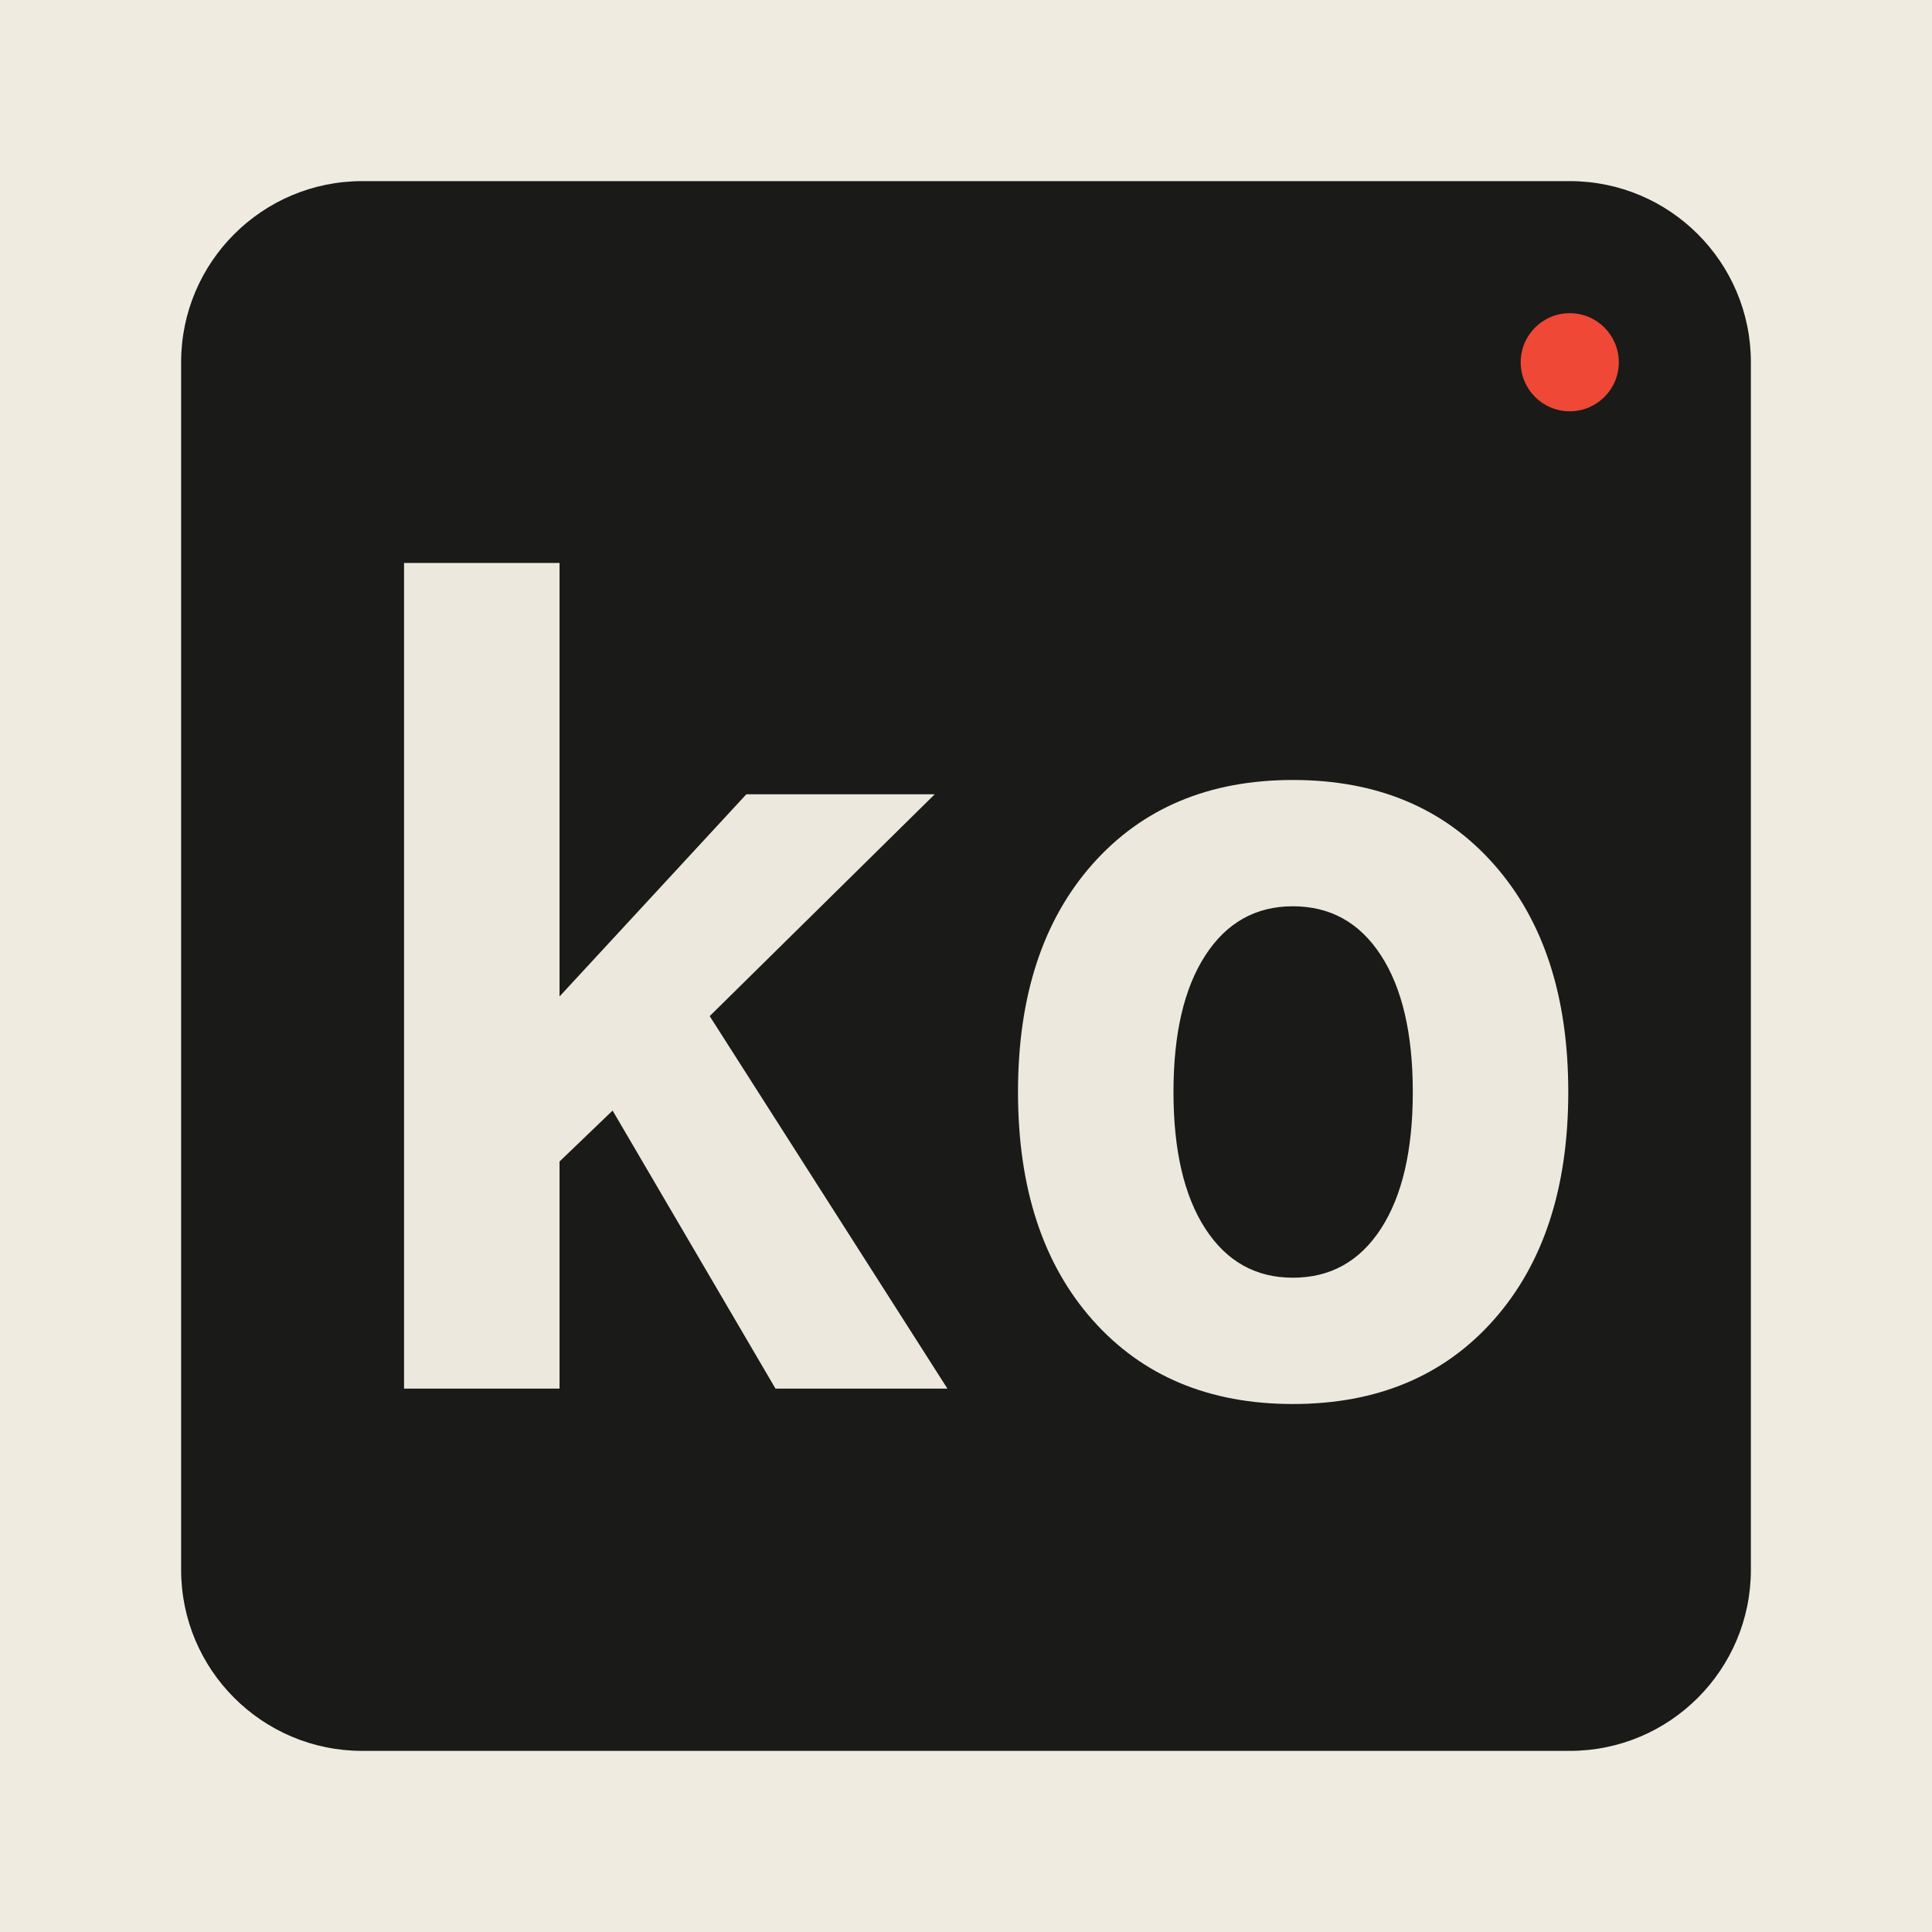
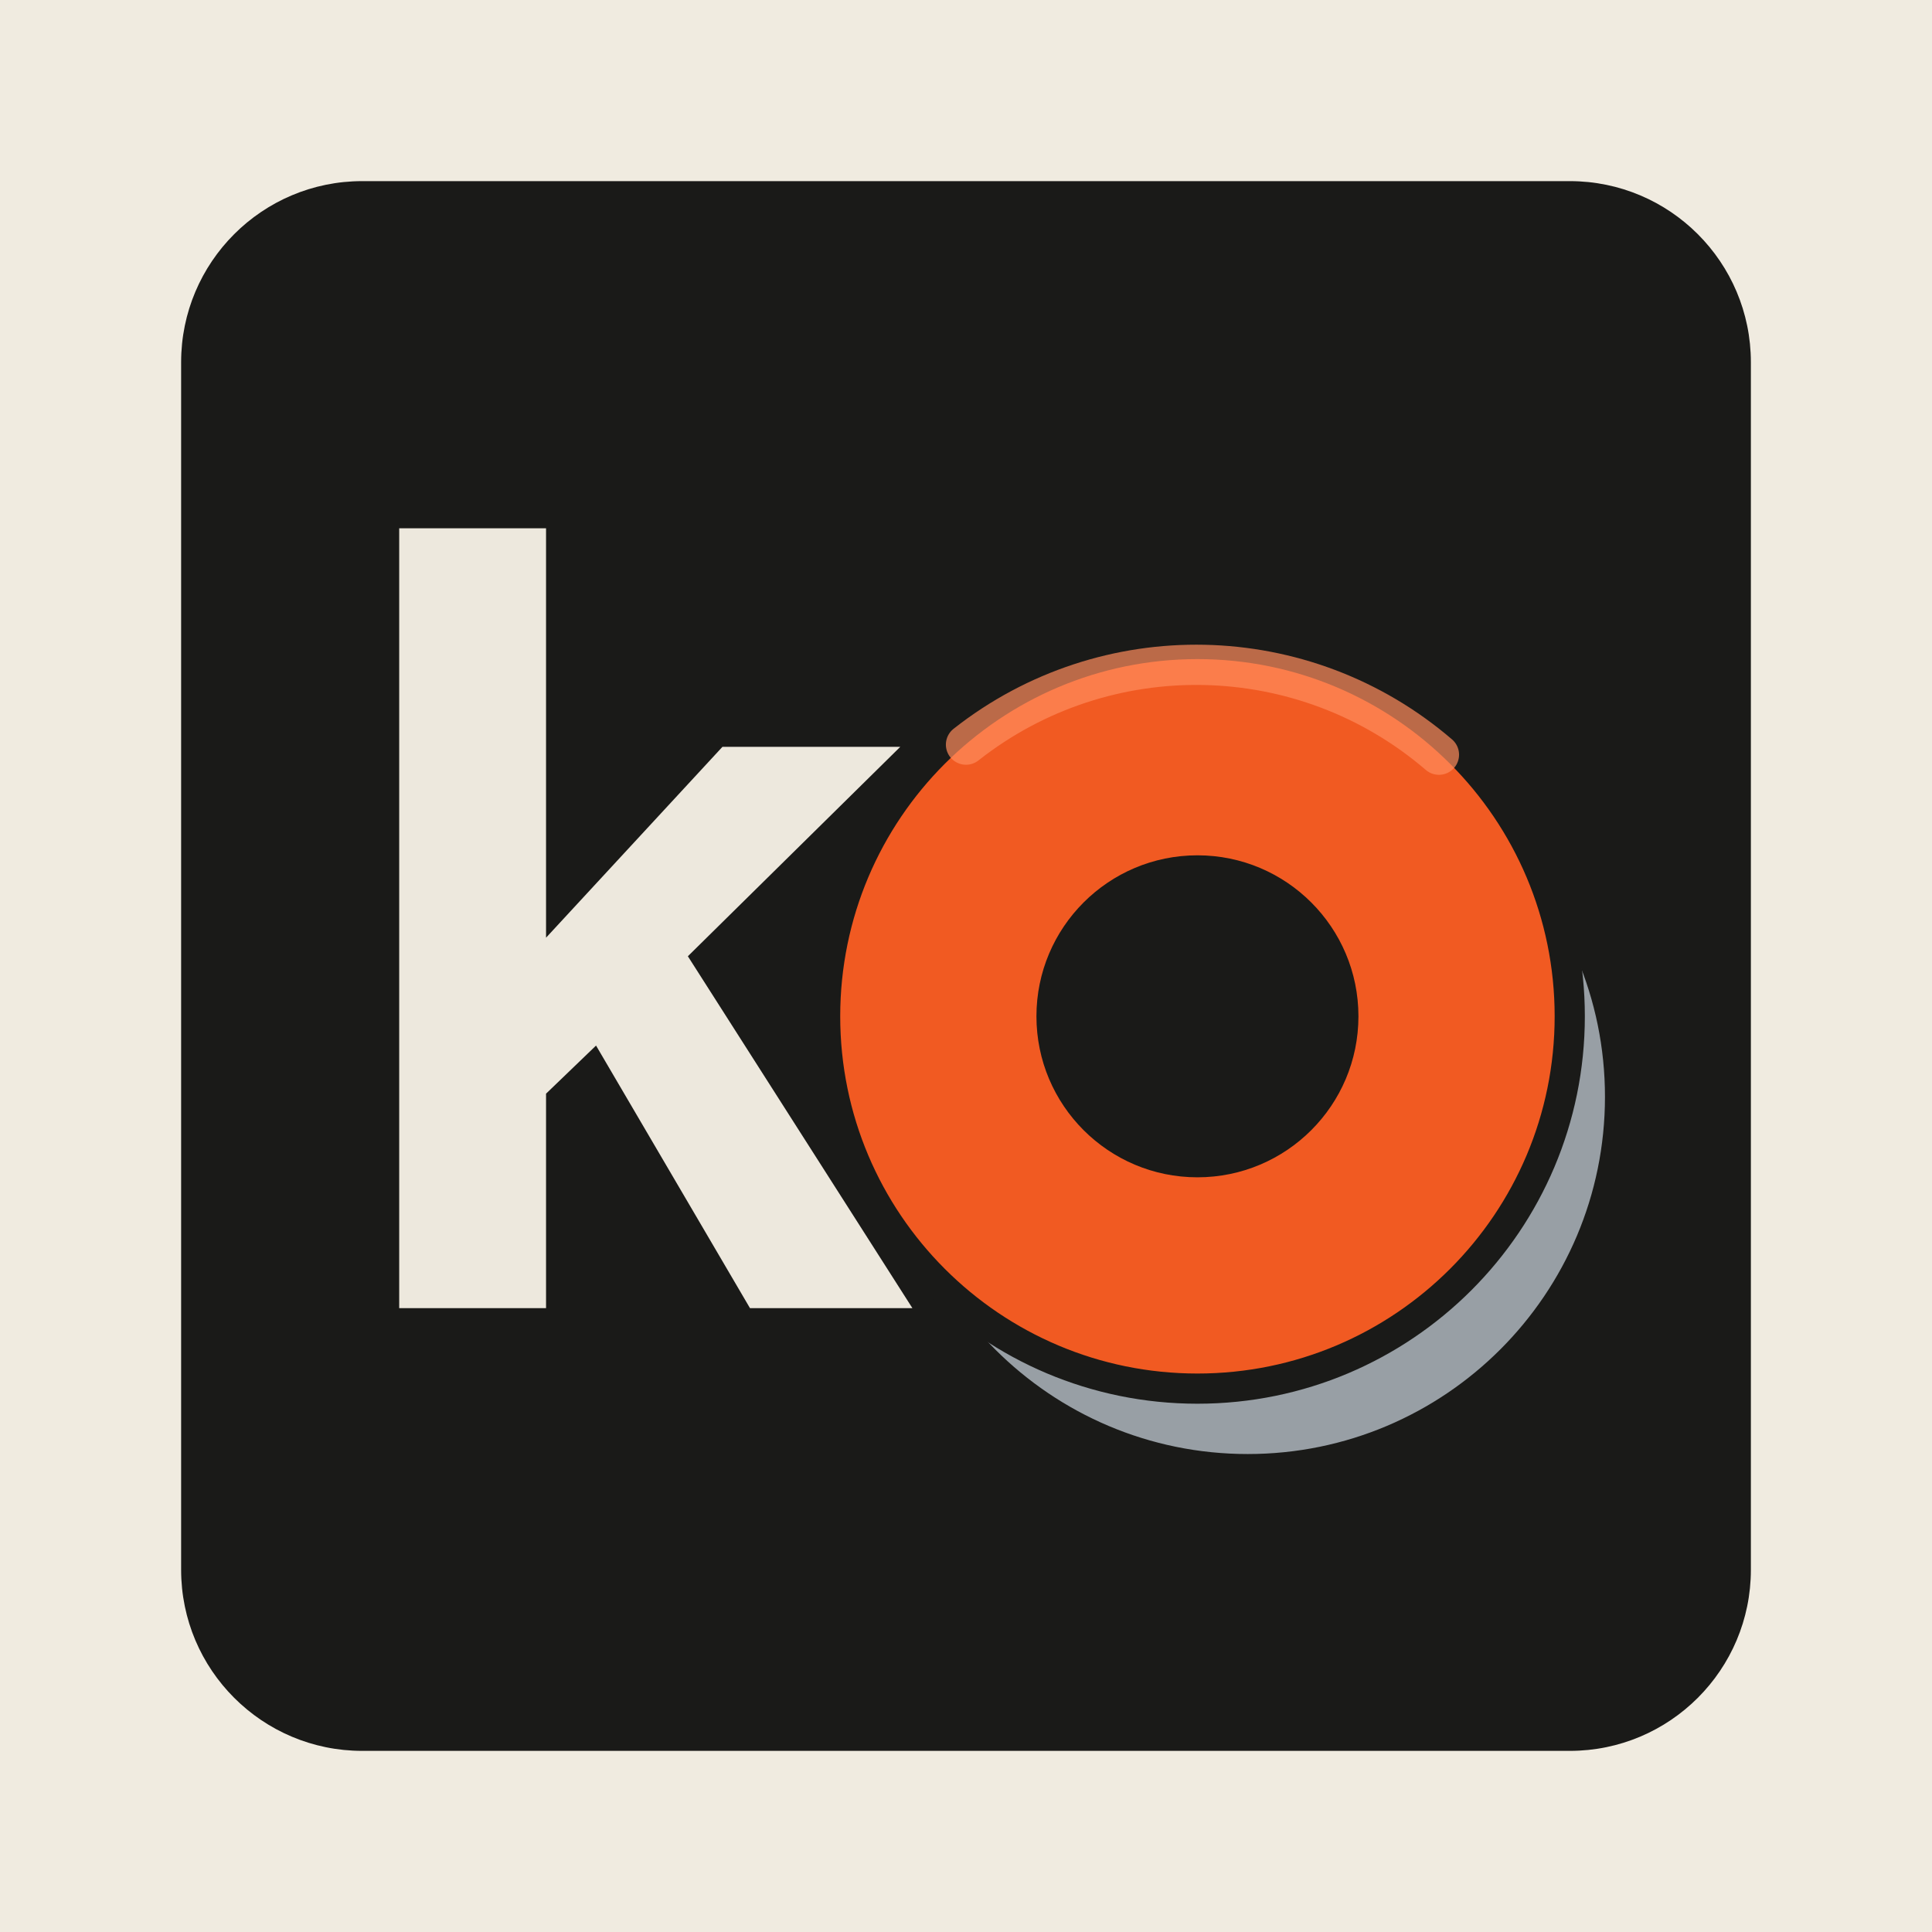
<svg xmlns="http://www.w3.org/2000/svg" viewBox="0 0 512 512">
  <rect width="512" height="512" fill="#f0ebe0" />
  <rect x="48" y="48" width="416" height="416" rx="48" fill="#1a1a18" />
-   <circle cx="416" cy="96" r="13" fill="#ef4836" />
-   <text x="256" y="368" fill="#ede8dd" font-family="monospace" font-size="288" font-weight="700" text-anchor="middle">ko</text>
+   <g transform="scale(2.666667)">
+     <g transform="translate(-8)">
+       <text x="39" y="130" fill="#ede8dd" font-family="monospace" font-size="102" font-weight="700">k</text>
+       <circle cx="132" cy="109" r="37" fill="#989fa5" stroke="#1a1a18" stroke-width="3" />
+       <circle cx="127" cy="101" r="37" fill="#f15a22" stroke="#1a1a18" stroke-width="3" />
+       <circle cx="127" cy="101" r="16" fill="#1a1a18" />
+       <path d="M104 74a37 37 0 0 1 47 1" fill="none" stroke="#ff8b5d" stroke-width="4" stroke-linecap="round" opacity=".7" />
+     </g>
+   </g>
</svg>
